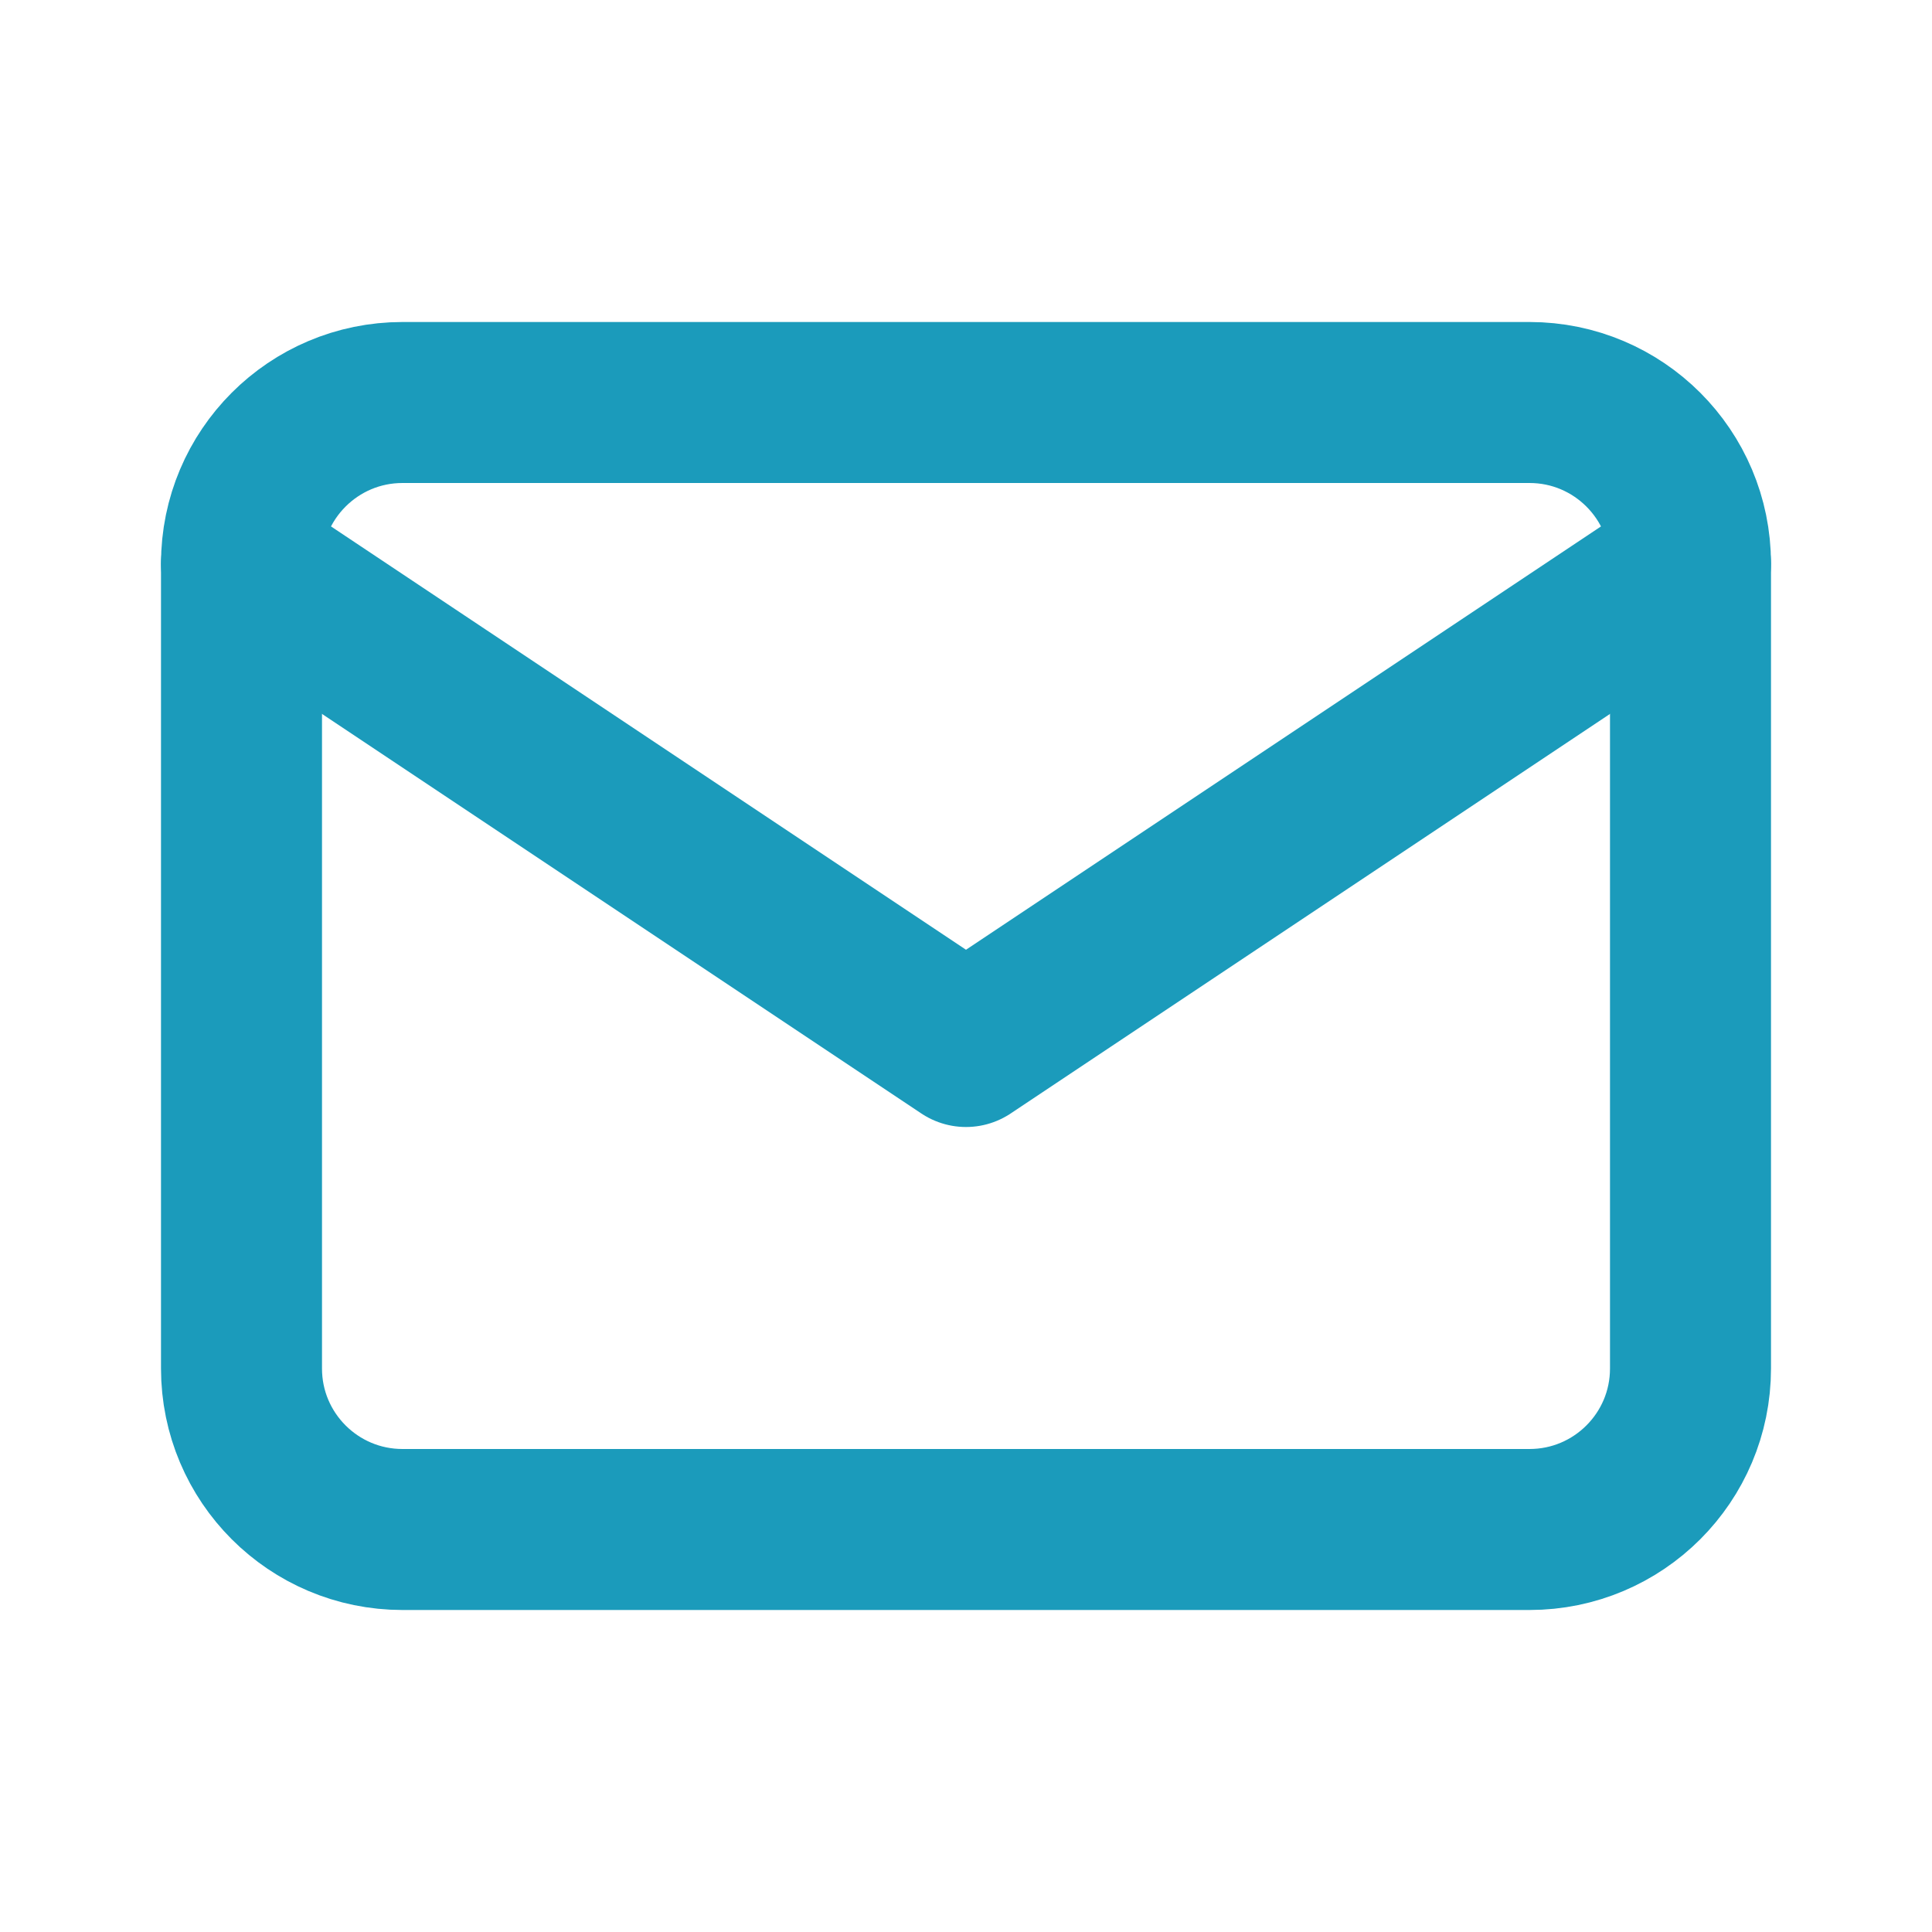
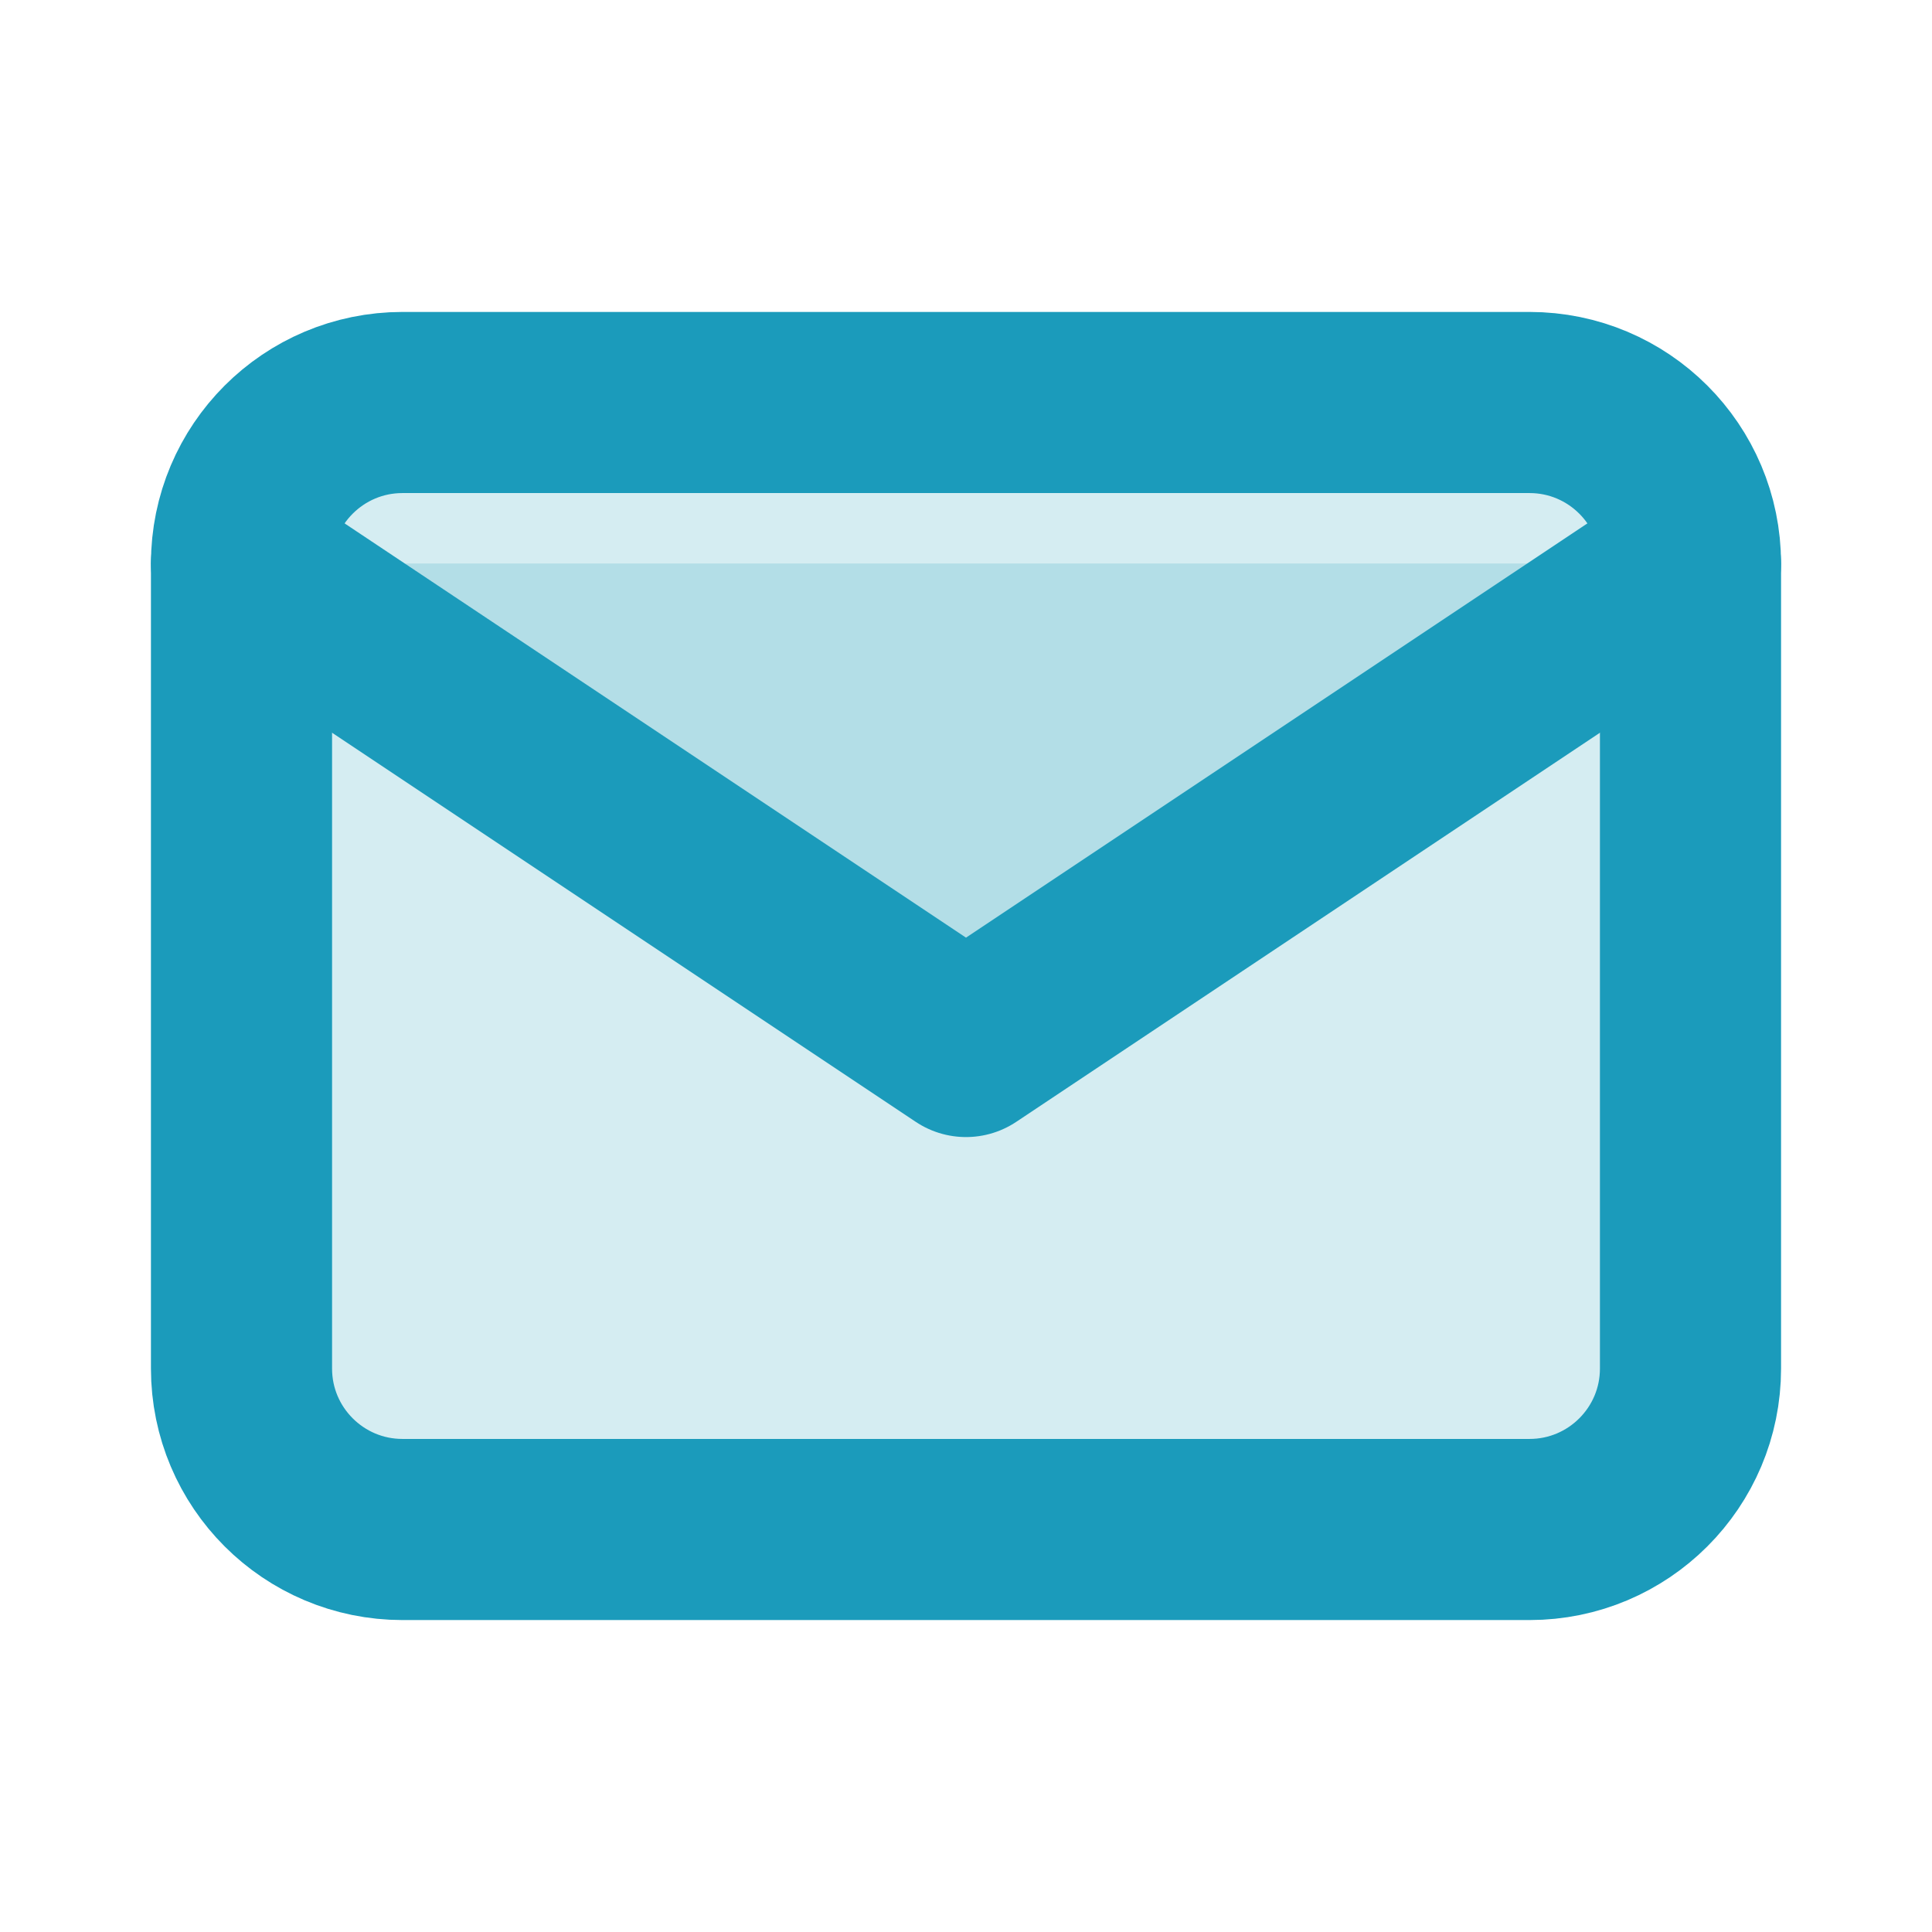
- <svg xmlns="http://www.w3.org/2000/svg" viewBox="0 0 24 24" fill="none" stroke="#1B9BBB" stroke-width="2" stroke-linecap="round" stroke-linejoin="round">
+ <svg xmlns="http://www.w3.org/2000/svg" viewBox="0 0 24 24" fill="#1B9BBB" fill-opacity="0.18" stroke="#1B9BBB" stroke-width="2.25" stroke-linecap="round" stroke-linejoin="round">
  <rect x="3" y="5" width="18" height="14" rx="2" />
  <path d="m3 7 9 6 9-6" />
</svg>
